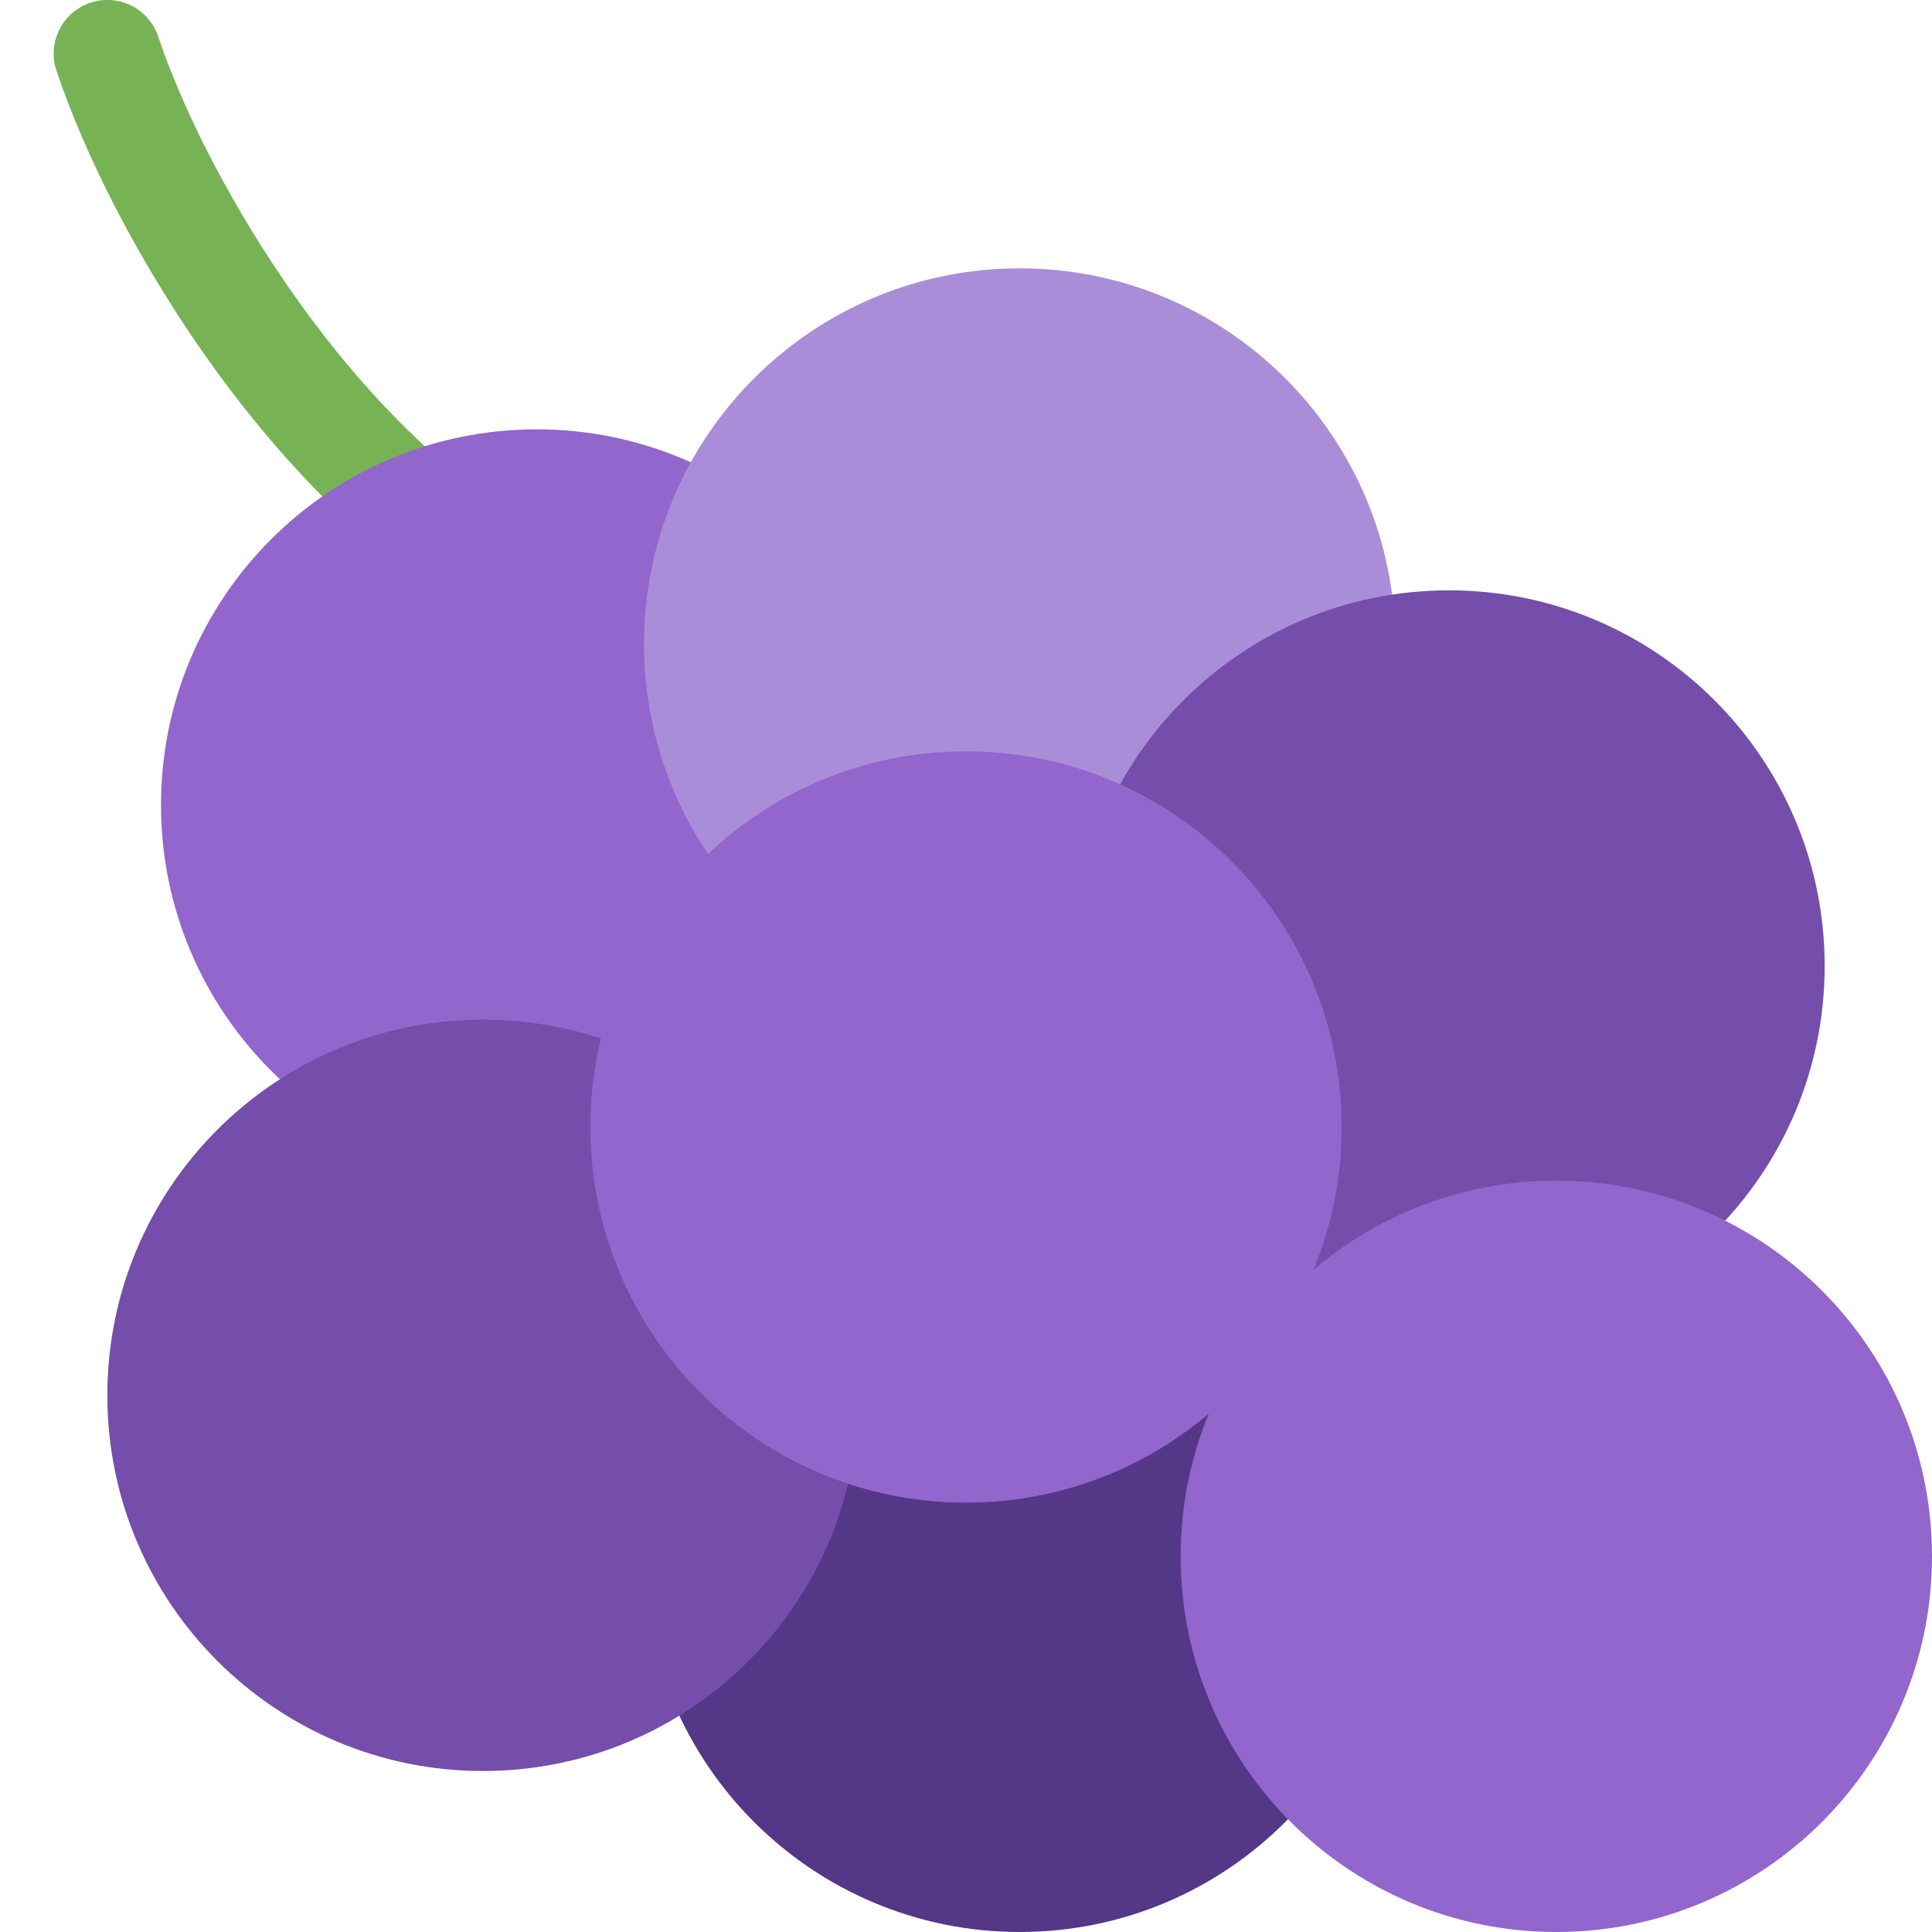
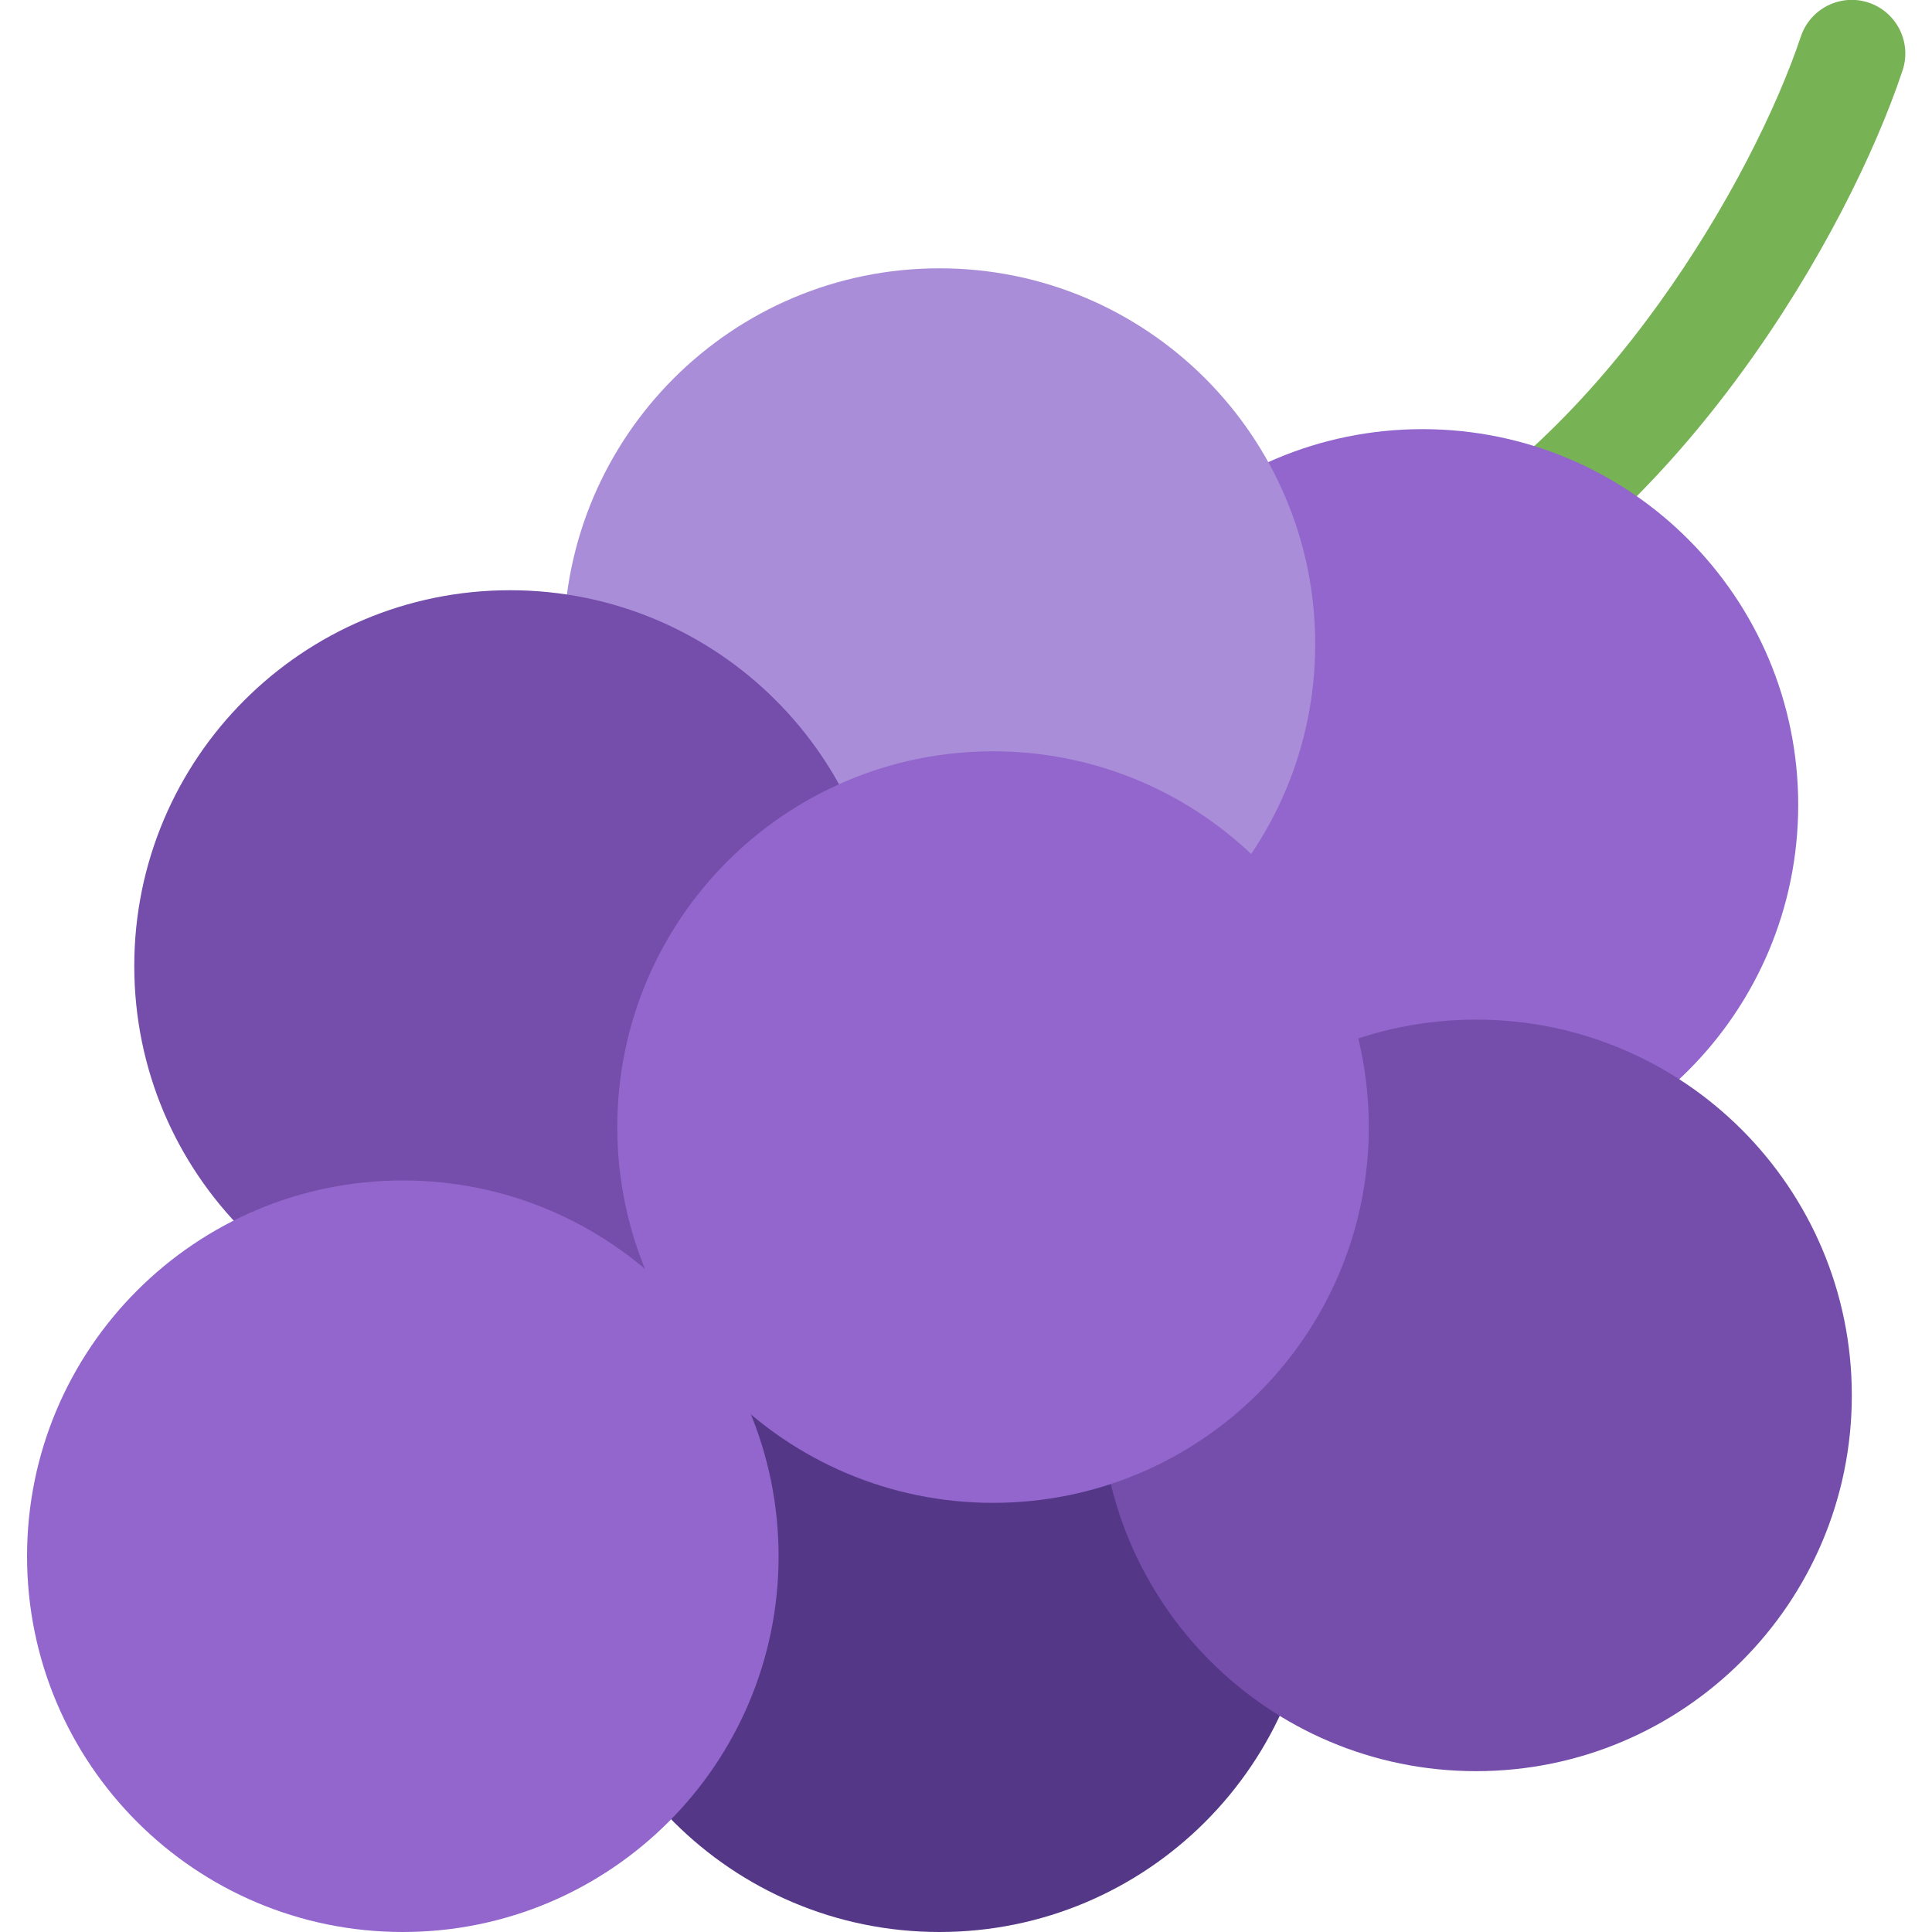
- <svg xmlns="http://www.w3.org/2000/svg" width="800px" height="800px" viewBox="0 0 36 36" aria-hidden="true" role="img" class="iconify iconify--twemoji" preserveAspectRatio="xMidYMid meet">
-   <path fill="#77B255" d="M9.999 12a.99.99 0 0 1-.446-.106c-4.38-2.19-7.484-7.526-8.501-10.578A.999.999 0 1 1 2.949.683c.877 2.632 3.688 7.517 7.499 9.422A1 1 0 0 1 9.999 12z" />
-   <circle fill="#553788" cx="19" cy="29" r="7" />
-   <circle fill="#9266CC" cx="10" cy="15" r="7" />
-   <circle fill="#AA8DD8" cx="19" cy="12" r="7" />
-   <circle fill="#744EAA" cx="27" cy="18" r="7" />
-   <circle fill="#744EAA" cx="9" cy="26" r="7" />
-   <circle fill="#9266CC" cx="18" cy="21" r="7" />
-   <circle fill="#9266CC" cx="29" cy="29" r="7" />
+ <svg xmlns="http://www.w3.org/2000/svg" version="1.1" id="Layer_1" x="0px" y="0px" viewBox="0 0 800 800" style="enable-background:new 0 0 800 800;" xml:space="preserve">
+   <style type="text/css">
+ 	.st0{fill:#77B255;}
+ 	.st1{fill:#553788;}
+ 	.st2{fill:#9266CC;}
+ 	.st3{fill:#AA8DD8;}
+ 	.st4{fill:#744EAA;}
+ </style>
+   <path class="st0" d="M589,266.7c3.4,0,6.8-0.8,9.9-2.4c97.3-48.7,166.3-167.2,188.9-235.1c3.9-11.6-2.4-24.2-14-28.1  s-24.2,2.4-28.1,14c-19.5,58.5-82,167-166.6,209.4c-11,5.5-15.5,18.8-10,29.8C572.8,261.9,580.6,266.7,589,266.7z" />
+   <circle class="st1" cx="389" cy="644.4" r="155.6" />
+   <circle class="st2" cx="589" cy="333.3" r="155.6" />
+   <circle class="st3" cx="389" cy="266.7" r="155.6" />
+   <circle class="st4" cx="211.2" cy="400" r="155.6" />
+   <circle class="st4" cx="611.2" cy="577.8" r="155.6" />
+   <circle class="st2" cx="411.2" cy="466.7" r="155.6" />
+   <circle class="st2" cx="166.8" cy="644.4" r="155.6" />
</svg>
